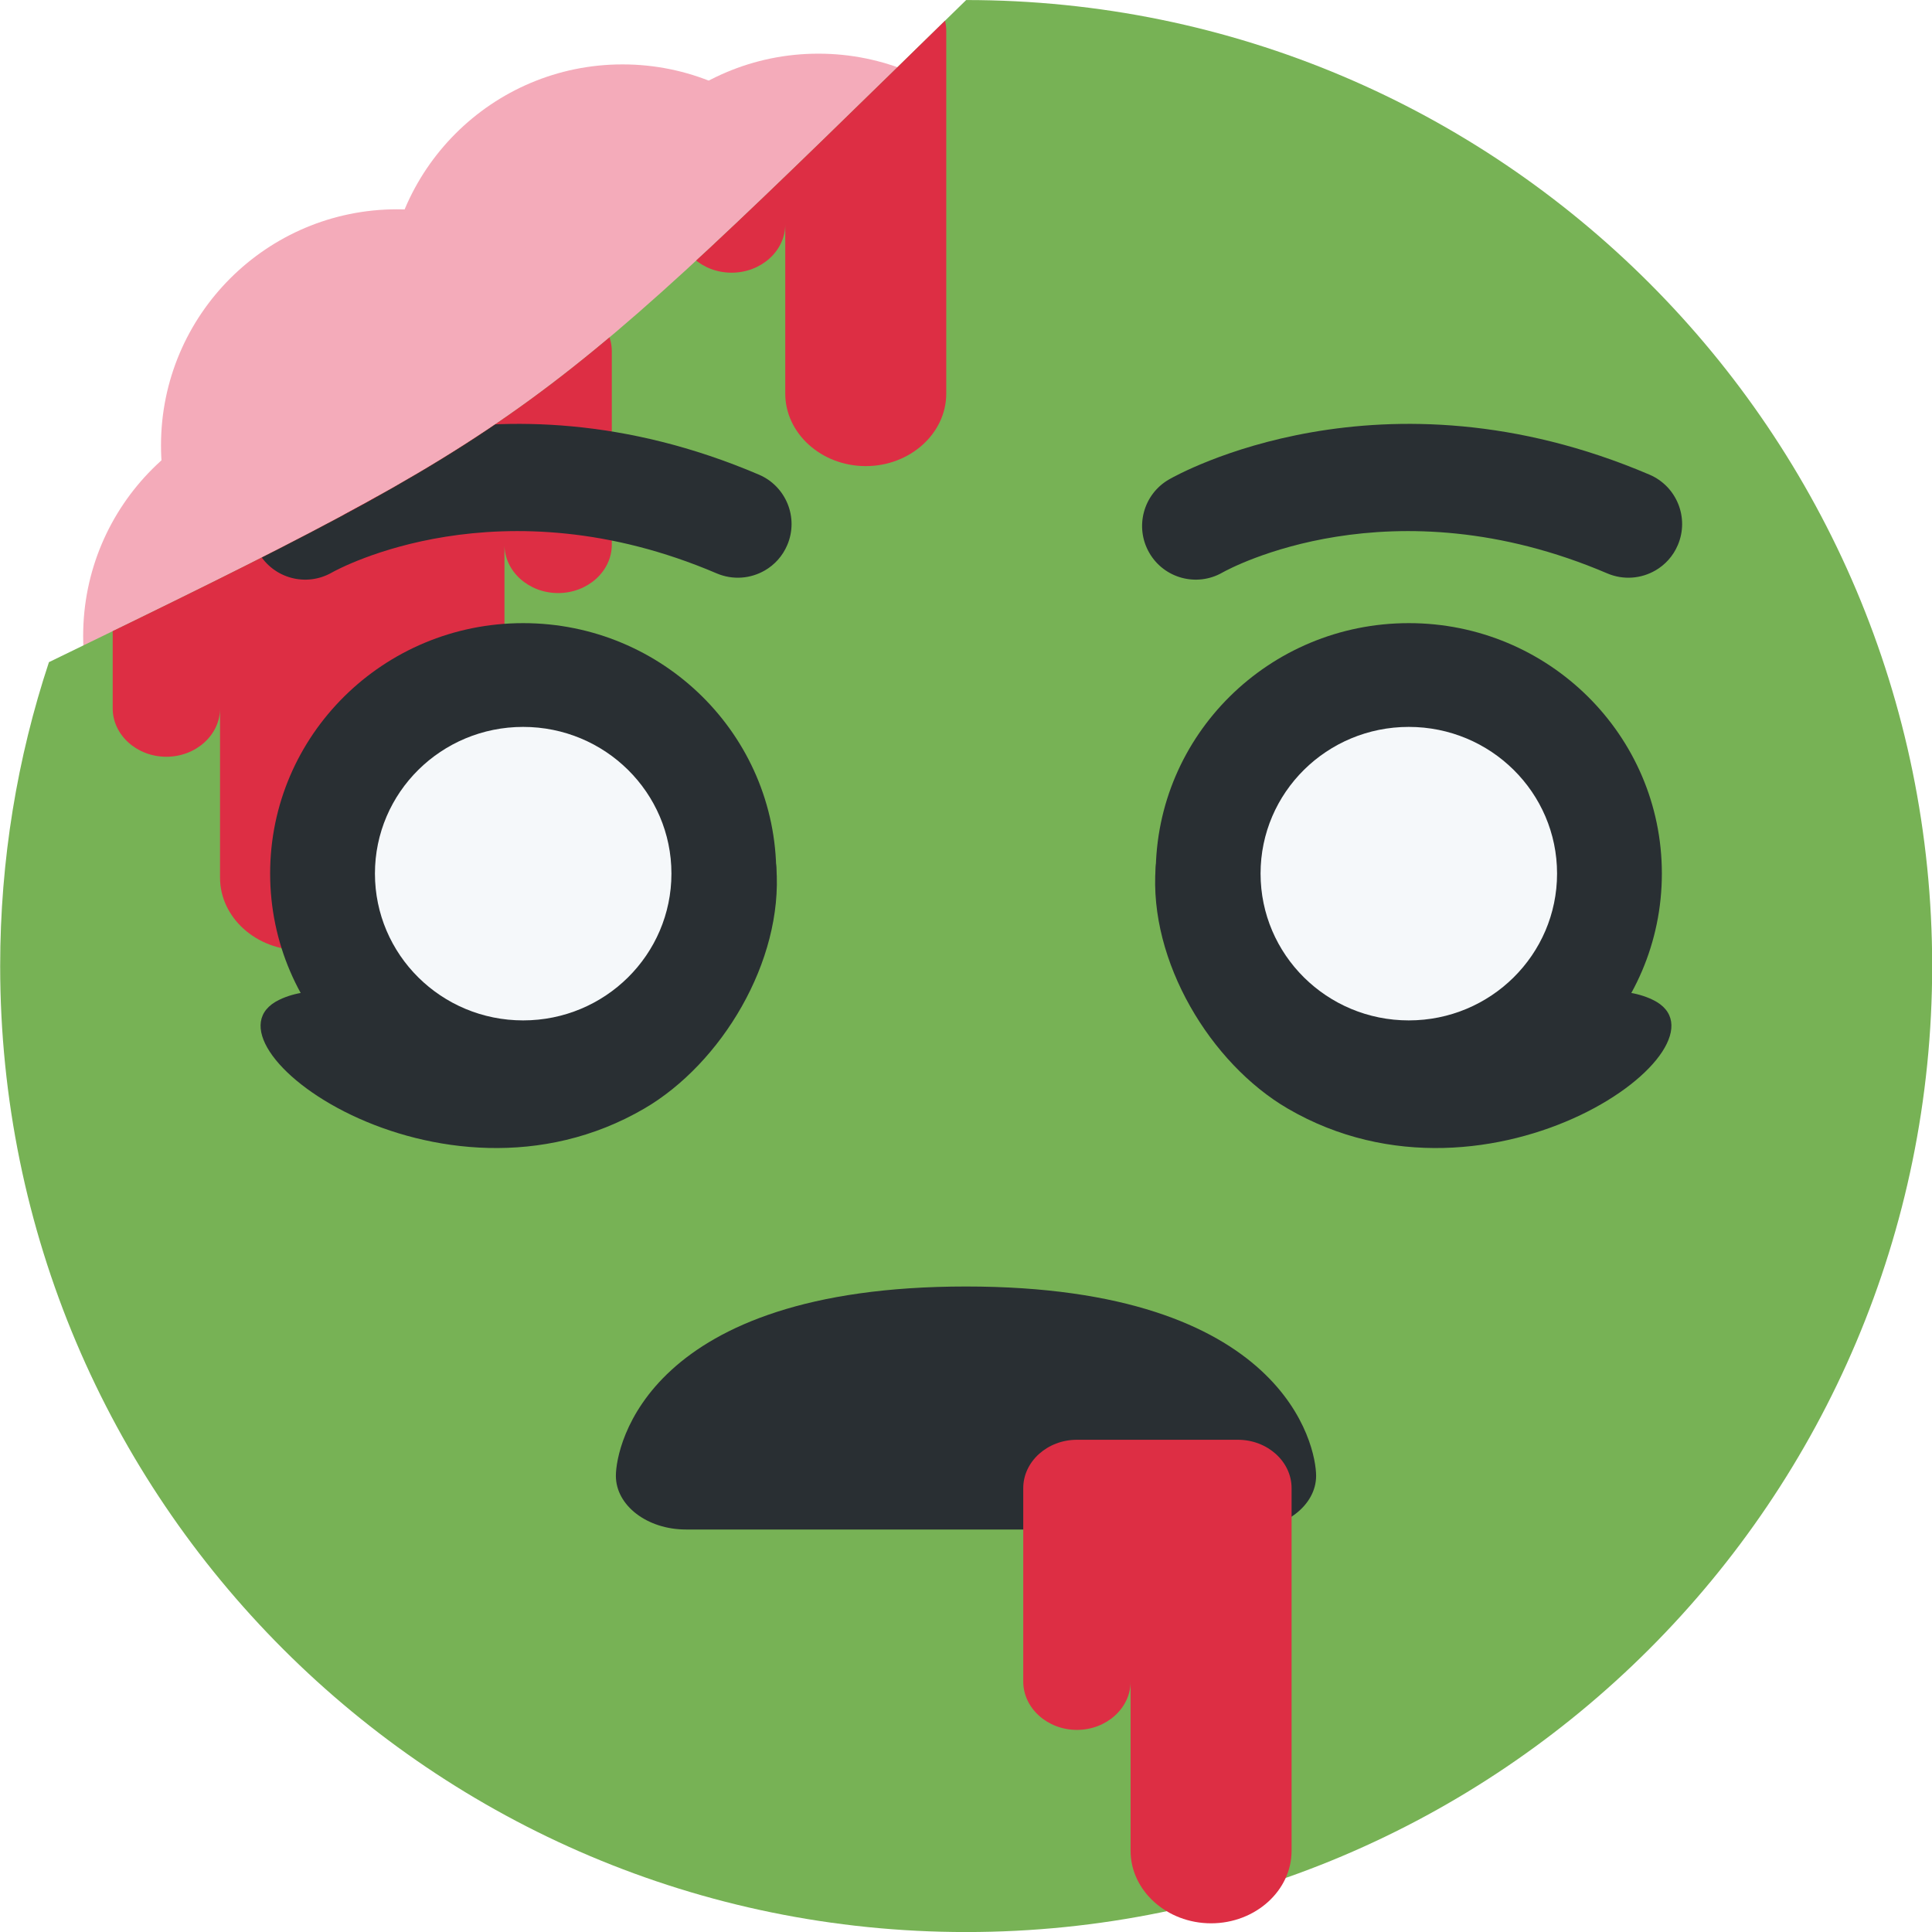
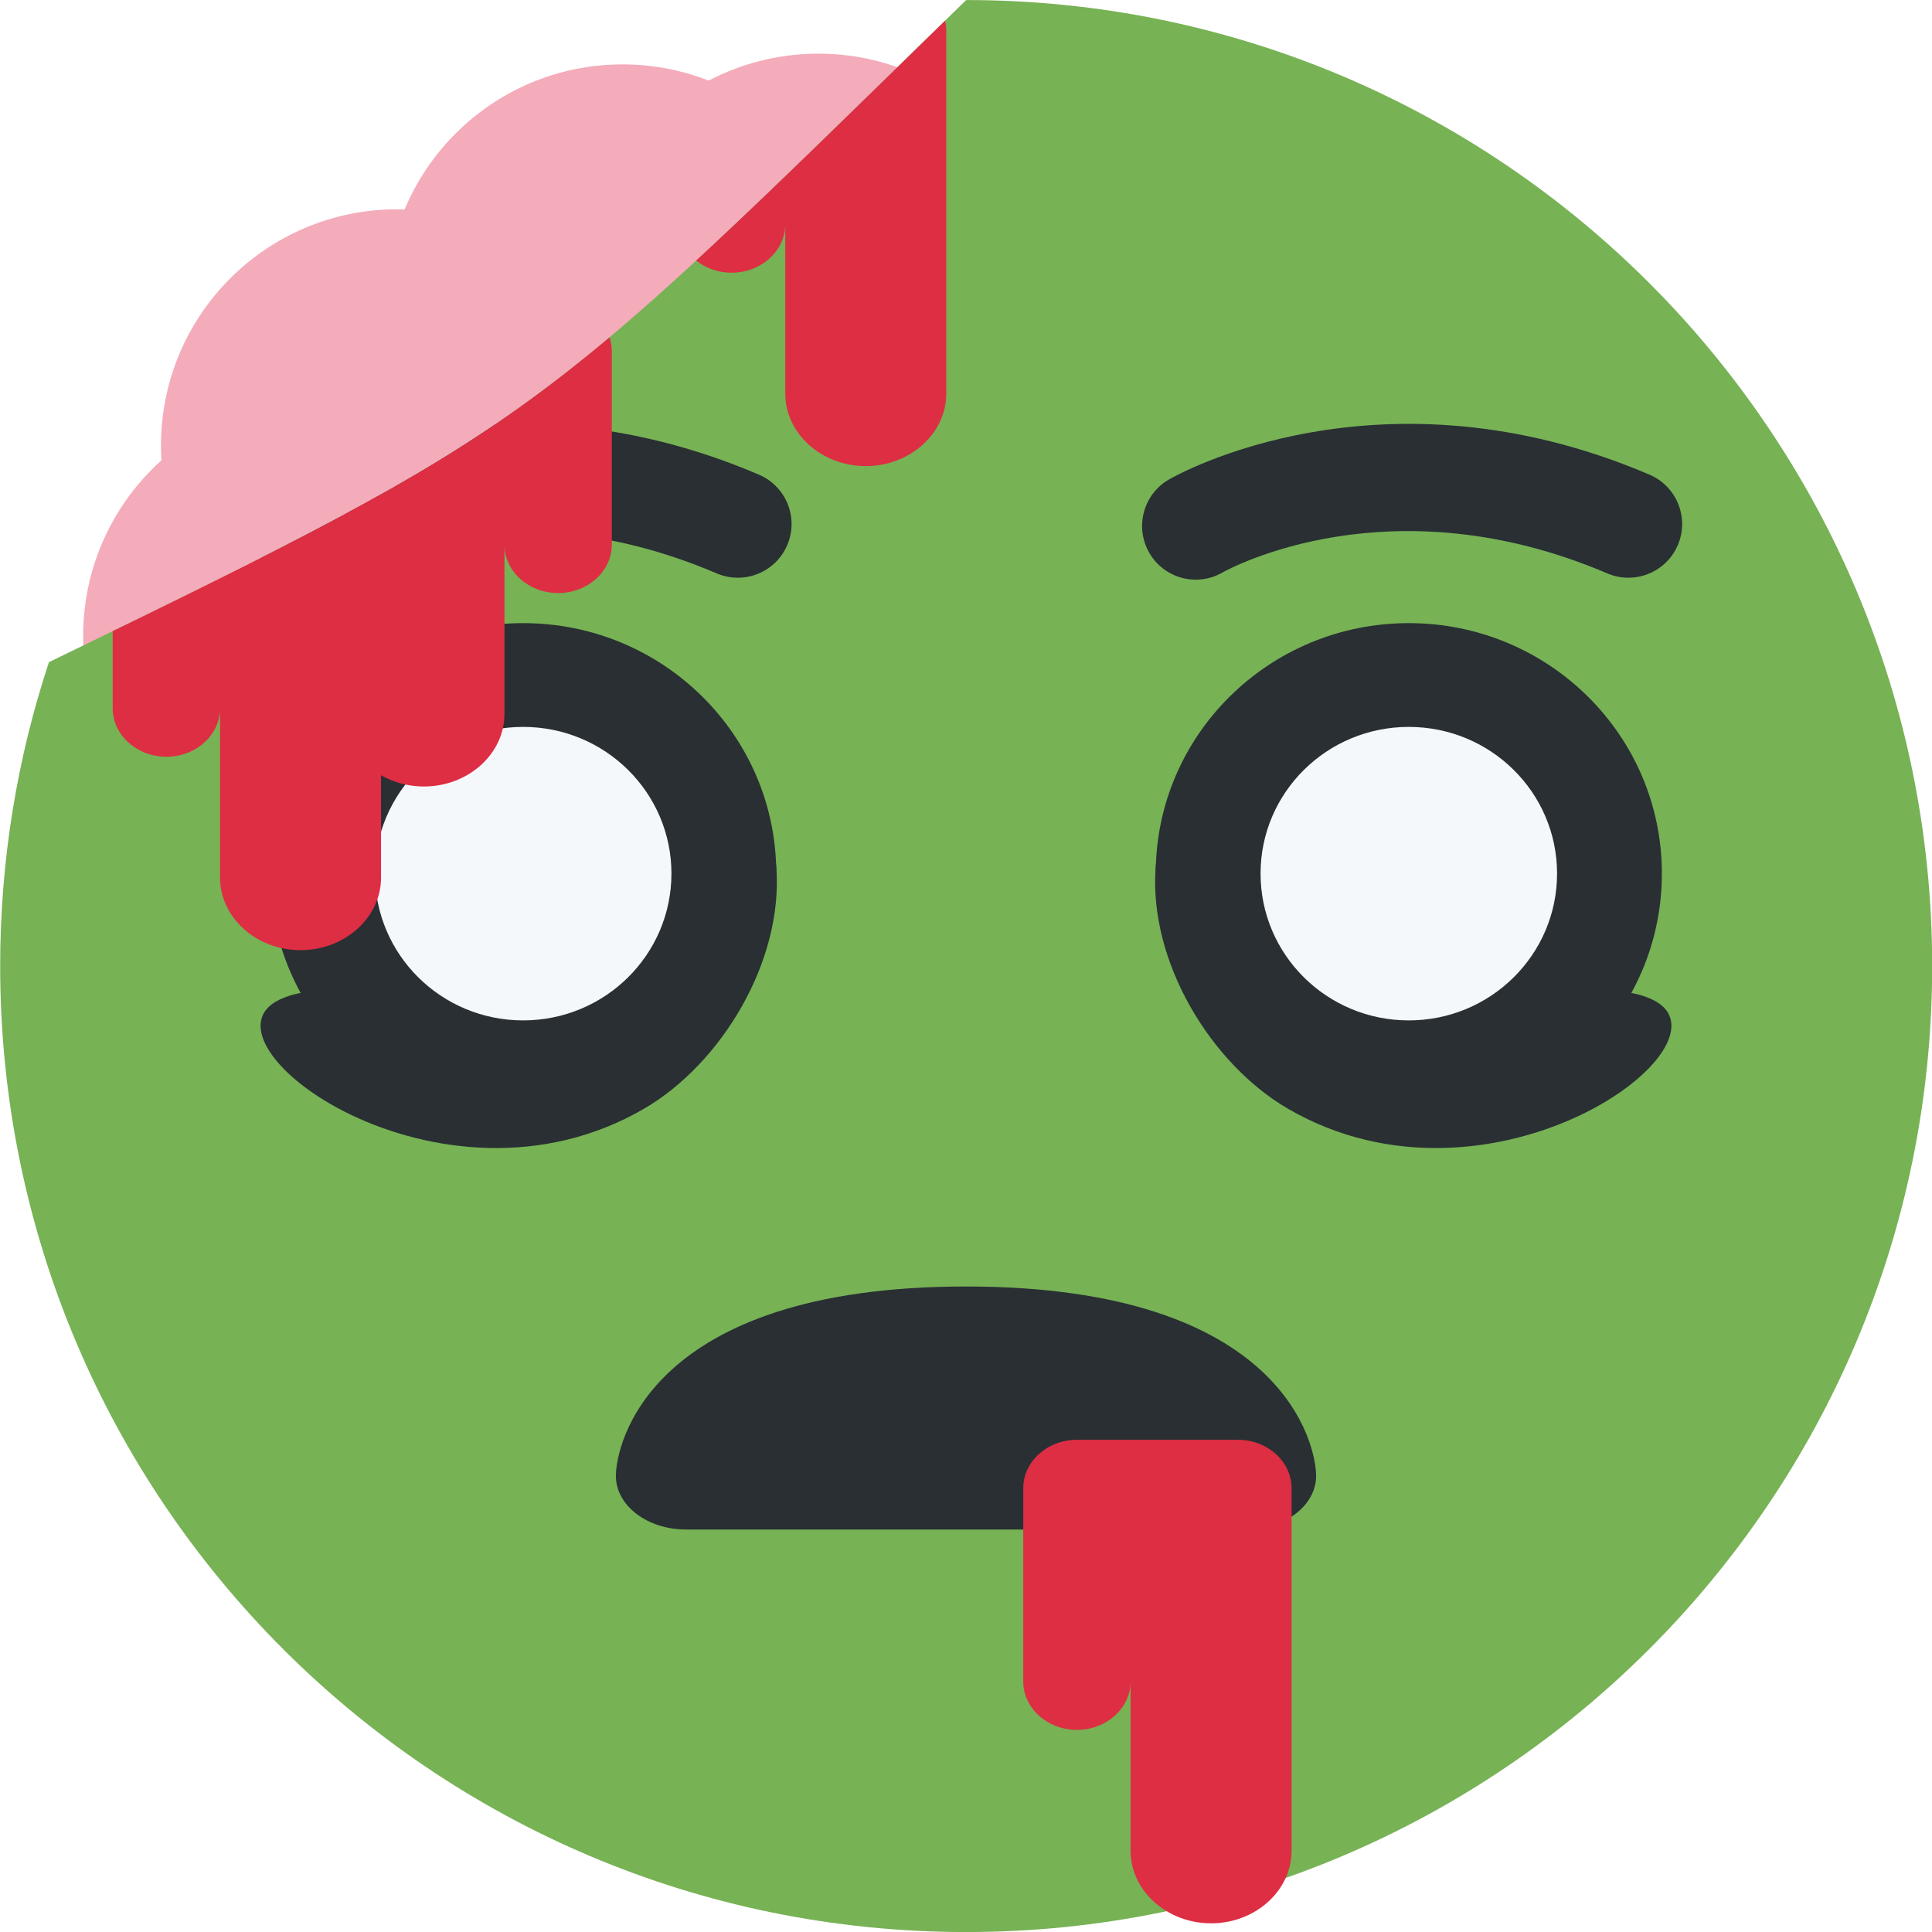
<svg xmlns="http://www.w3.org/2000/svg" viewBox="0 0 45 45" style="enable-background:new 0 0 45 45;" xml:space="preserve" version="1.1" id="svg2">
  <defs id="defs6">
    <clipPath id="clipPath16" clipPathUnits="userSpaceOnUse">
      <path id="path18" d="M 0,36 36,36 36,0 0,0 0,36 Z" />
    </clipPath>
    <clipPath clipPathUnits="userSpaceOnUse" id="clipPath4241">
      <path d="m 17.813,13.288 c 0.225,-0.13 0.413,-0.332 0.523,-0.591 0.272,-0.635 -0.024,-1.369 -0.658,-1.641 -6.25,-2.67 -10.995,-0.003 -11.194,0.112 -0.598,0.345 -0.803,1.11 -0.458,1.708 0.344,0.596 1.105,0.802 1.703,0.46 0.169,-0.095 3.917,-2.138 8.966,0.02 0.377,0.16 0.788,0.122 1.117,-0.068" style="fill:#292f33;fill-opacity:1;fill-rule:nonzero;stroke:none" id="path4243" />
    </clipPath>
    <clipPath id="clipPath16-9" clipPathUnits="userSpaceOnUse">
      <path id="path18-5" d="M 0,36 36,36 36,0 0,0 0,36 Z" />
    </clipPath>
    <clipPath id="clipPath16-99" clipPathUnits="userSpaceOnUse">
      <path id="path18-1" d="M 0,36 36,36 36,0 0,0 0,36 Z" />
    </clipPath>
    <clipPath id="clipPath16-8" clipPathUnits="userSpaceOnUse">
      <path id="path18-9" d="M 0,36 36,36 36,0 0,0 0,36 Z" />
    </clipPath>
    <clipPath id="clipPath28" clipPathUnits="userSpaceOnUse">
      <path id="path30-0" d="M 18,36 C 8.059,36 0,28 0,18 l 0,0 c 0,-2.209 1.791,-4 4,-4 l 0,0 28,0 c 2.209,0 4,1.791 4,4 l 0,0 c 0,10 -8.059,18 -18,18 z" />
    </clipPath>
    <clipPath clipPathUnits="userSpaceOnUse" id="clipPath4581">
      <path id="path4583" style="fill:#77b255;fill-opacity:1;fill-rule:nonzero;stroke:none" d="m 45.004,22.501 c 0,12.426 -10.074,22.5 -22.5,22.5 -12.425,0 -22.5,-10.074 -22.5,-22.5 0,-2.473 0.399,-4.853 1.136,-7.078 C 12.592,9.868 12.463,9.812 22.504,0.001 c 12.426,0 22.5,10.075 22.5,22.5" />
    </clipPath>
  </defs>
  <g id="g4545">
    <circle r="5.5" cy="7" cx="14.5" id="path4383-2-9-7" style="fill:#f4abba;fill-opacity:1;stroke:none;stroke-width:30;stroke-linecap:round;stroke-linejoin:round;stroke-miterlimit:4;stroke-dasharray:none;stroke-opacity:1" />
    <circle r="5.5" cy="10.375" cx="9.25" id="path4383-2-9" style="fill:#f4abba;fill-opacity:1;stroke:none;stroke-width:30;stroke-linecap:round;stroke-linejoin:round;stroke-miterlimit:4;stroke-dasharray:none;stroke-opacity:1" />
    <circle r="5.5" cy="6.75" cx="19.062" id="path4383-2" style="fill:#f4abba;fill-opacity:1;stroke:none;stroke-width:30;stroke-linecap:round;stroke-linejoin:round;stroke-miterlimit:4;stroke-dasharray:none;stroke-opacity:1" />
    <circle r="5.5" cy="14.813" cx="7.437" id="path4383" style="fill:#f4abba;fill-opacity:1;stroke:none;stroke-width:30;stroke-linecap:round;stroke-linejoin:round;stroke-miterlimit:4;stroke-dasharray:none;stroke-opacity:1" />
  </g>
  <path id="path22" style="fill:#77b255;fill-opacity:1;fill-rule:nonzero;stroke:none" d="m 45.004,22.501 c 0,12.426 -10.074,22.5 -22.5,22.5 -12.425,0 -22.5,-10.074 -22.5,-22.5 0,-2.473 0.399,-4.853 1.136,-7.078 C 12.592,9.868 12.463,9.812 22.504,0.001 c 12.426,0 22.5,10.075 22.5,22.5" />
  <g id="g48" transform="matrix(-1.630991,0,0,-1.25,15.97603,35.625)" style="fill:#292f33;fill-opacity:1">
    <path d="m 0,0 -8,0 c -0.552,0 -1,0.447 -1,1 0,0.553 0.448,3.528 5,3.528 C 0.553,4.528 1,1.553 1,1 1,0.447 0.553,0 0,0" style="fill:#292f33;fill-opacity:1;fill-rule:nonzero;stroke:none" id="path50" />
  </g>
  <g id="g44-2-1-2" transform="matrix(-2.918748,0,0,-2.918748,26.91949,20.34557)" style="fill:#664500;fill-opacity:1" />
  <g id="g44-2-1-2-1" transform="matrix(2.918748,0,0,-2.918748,18.08051,20.34557)" style="fill:#664500;fill-opacity:1" />
  <g id="g4591">
    <g style="fill:#292f33;fill-opacity:1" transform="matrix(0.6824647,2.717592,-1.638068,0.4055389,27.37205,29.47414)" id="g48-5-8">
      <path id="path50-2-2" style="fill:#292f33;fill-opacity:1;fill-rule:nonzero;stroke:none" d="m -3.913,-2.887 c 0.014,0.146 0.202,1.558 0.662,1.81 0.745,0.41 1.693,-0.077 2.209,-0.955 1.373,-2.337 0.379,-6.31 -0.148,-5.253 -0.379,0.76 0.008,2.215 -1.48,3.537 -0.684,0.053 -1.28,0.48 -1.243,0.861 z" />
    </g>
    <path d="m 26.919,20.346 c 0,3.225 2.639,5.837 5.896,5.837 3.254,0 5.893,-2.612 5.893,-5.837 0,-3.222 -2.639,-5.832 -5.893,-5.832 -3.257,0 -5.896,2.609 -5.896,5.832" style="fill:#292f33;fill-opacity:1;fill-rule:nonzero;stroke:none" id="path46-4-8-5" />
    <path d="m 36.267,20.347 c 0,1.889 -1.546,3.42 -3.454,3.42 -1.907,0 -3.452,-1.53 -3.452,-3.42 0,-1.888 1.546,-3.416 3.452,-3.416 1.908,0 3.454,1.529 3.454,3.416" style="fill:#f5f8fa;fill-opacity:1;fill-rule:nonzero;stroke:none" id="path46-4-9-8-7-3-3-4" />
  </g>
  <path d="m 38.556,13.288 c 0.225,-0.13 0.413,-0.332 0.523,-0.591 0.272,-0.635 -0.024,-1.369 -0.658,-1.641 -6.25,-2.67 -10.995,-0.003 -11.194,0.112 -0.598,0.345 -0.803,1.11 -0.458,1.708 0.344,0.596 1.105,0.802 1.703,0.46 0.169,-0.095 3.917,-2.138 8.966,0.02 0.377,0.16 0.788,0.122 1.117,-0.068" style="fill:#292f33;fill-opacity:1;fill-rule:nonzero;stroke:none" id="path58-3" />
  <g id="g44-4" transform="matrix(1.25,0,0,-1.126256,28.83344,33.53509)" style="fill:#dd2e44;fill-opacity:1">
    <path d="m 0,0 -3,0 c -0.55,0 -1,-0.45 -1,-1 l 0,-4 c 0,-0.55 0.45,-1 1,-1 0.55,0 1,0.45 1,1 l 0,-3.5 c 0,-0.825 0.675,-1.5 1.5,-1.5 0.825,0 1.5,0.675 1.5,1.5 L 1,-4 1,-1.5 1,-1 C 1,-0.45 0.55,0 0,0" style="fill:#dd2e44;fill-opacity:1;fill-rule:nonzero;stroke:none" id="path46-8" />
  </g>
-   <g id="g4573" clip-path="url(#clipPath4581)">
+   <g id="g4585">
+     <g style="fill:#292f33;fill-opacity:1" transform="matrix(-0.6824647,2.717592,1.638068,0.4055389,17.62795,29.47414)" id="g48-5-8-2">
+       <path id="path50-2-2-9" style="fill:#292f33;fill-opacity:1;fill-rule:nonzero;stroke:none" d="m -3.913,-2.887 c 0.014,0.146 0.202,1.558 0.662,1.81 0.745,0.41 1.693,-0.077 2.209,-0.955 1.373,-2.337 0.379,-6.31 -0.148,-5.253 -0.379,0.76 0.008,2.215 -1.48,3.537 -0.684,0.053 -1.28,0.48 -1.243,0.861 z" />
+     </g>
+     <path d="m 18.081,20.346 c 0,3.225 -2.639,5.837 -5.896,5.837 -3.254,0 -5.893,-2.612 -5.893,-5.837 0,-3.222 2.639,-5.832 5.893,-5.832 3.257,0 5.896,2.609 5.896,5.832" style="fill:#292f33;fill-opacity:1;fill-rule:nonzero;stroke:none" id="path46-4-8-5-4" />
+     <path d="m 15.639,20.347 c 0,1.889 -1.546,3.42 -3.454,3.42 -1.907,0 -3.452,-1.53 -3.452,-3.42 0,-1.888 1.546,-3.416 3.452,-3.416 1.908,0 3.454,1.529 3.454,3.416" style="fill:#f5f8fa;fill-opacity:1;fill-rule:nonzero;stroke:none" id="path46-4-9-8-7-3-3" />
+   </g>
+   <path id="path22-8" style="fill:#292f33;fill-opacity:1;fill-rule:nonzero;stroke:none" d="m 45.007,22.503 c 0,12.426 -10.074,22.5 -22.5,22.5 -12.425,0 -22.5,-10.074 -22.5,-22.5 0,-2.473 0.399,-4.853 1.136,-7.078 C 12.596,9.869 12.467,9.814 22.507,0.003 c 12.426,0 22.5,10.075 22.5,22.5" clip-path="url(#clipPath4241)" />
+   <g id="g4573" clip-path="url(#clipPath4581)" style="enable-background:new 0 0 45 45">
    <g style="fill:#dd2e44;fill-opacity:1" transform="matrix(1.25,0,0,-1.126256,7.625,10.86872)" id="g44-4-1">
      <path id="path46-8-8" style="fill:#dd2e44;fill-opacity:1;fill-rule:nonzero;stroke:none" d="m 0,0 -3,0 c -0.55,0 -1,-0.45 -1,-1 l 0,-4 c 0,-0.55 0.45,-1 1,-1 0.55,0 1,0.45 1,1 l 0,-3.5 c 0,-0.825 0.675,-1.5 1.5,-1.5 0.825,0 1.5,0.675 1.5,1.5 L 1,-4 1,-1.5 1,-1 C 1,-0.45 0.55,0 0,0" />
    </g>
    <g style="fill:#dd2e44;fill-opacity:1" transform="matrix(-1.25,0,0,-1.126256,9.249999,7.056221)" id="g44-4-1-0">
      <path id="path46-8-8-1" style="fill:#dd2e44;fill-opacity:1;fill-rule:nonzero;stroke:none" d="m 0,0 -3,0 c -0.55,0 -1,-0.45 -1,-1 l 0,-4 c 0,-0.55 0.45,-1 1,-1 0.55,0 1,0.45 1,1 l 0,-3.5 c 0,-0.825 0.675,-1.5 1.5,-1.5 0.825,0 1.5,0.675 1.5,1.5 L 1,-4 1,-1.5 1,-1 C 1,-0.45 0.55,0 0,0" />
    </g>
    <g style="fill:#dd2e44;fill-opacity:1" transform="matrix(1.25,0,0,-1.126256,20.79011,-0.4060354)" id="g44-4-4">
      <path id="path46-8-3" style="fill:#dd2e44;fill-opacity:1;fill-rule:nonzero;stroke:none" d="m 0,0 -3,0 c -0.55,0 -1,-0.45 -1,-1 l 0,-4 c 0,-0.55 0.45,-1 1,-1 0.55,0 1,0.45 1,1 l 0,-3.5 c 0,-0.825 0.675,-1.5 1.5,-1.5 0.825,0 1.5,0.675 1.5,1.5 L 1,-4 1,-1.5 1,-1 C 1,-0.45 0.55,0 0,0" />
    </g>
  </g>
-   <g id="g4585">
-     <g style="fill:#292f33;fill-opacity:1" transform="matrix(-0.6824647,2.717592,1.638068,0.4055389,17.62795,29.47414)" id="g48-5-8-2">
-       <path id="path50-2-2-9" style="fill:#292f33;fill-opacity:1;fill-rule:nonzero;stroke:none" d="m -3.913,-2.887 c 0.014,0.146 0.202,1.558 0.662,1.81 0.745,0.41 1.693,-0.077 2.209,-0.955 1.373,-2.337 0.379,-6.31 -0.148,-5.253 -0.379,0.76 0.008,2.215 -1.48,3.537 -0.684,0.053 -1.28,0.48 -1.243,0.861 z" />
-     </g>
-     <path d="m 18.081,20.346 c 0,3.225 -2.639,5.837 -5.896,5.837 -3.254,0 -5.893,-2.612 -5.893,-5.837 0,-3.222 2.639,-5.832 5.893,-5.832 3.257,0 5.896,2.609 5.896,5.832" style="fill:#292f33;fill-opacity:1;fill-rule:nonzero;stroke:none" id="path46-4-8-5-4" />
-     <path d="m 15.639,20.347 c 0,1.889 -1.546,3.42 -3.454,3.42 -1.907,0 -3.452,-1.53 -3.452,-3.42 0,-1.888 1.546,-3.416 3.452,-3.416 1.908,0 3.454,1.529 3.454,3.416" style="fill:#f5f8fa;fill-opacity:1;fill-rule:nonzero;stroke:none" id="path46-4-9-8-7-3-3" />
-   </g>
-   <path id="path22-8" style="fill:#292f33;fill-opacity:1;fill-rule:nonzero;stroke:none" d="m 45.007,22.503 c 0,12.426 -10.074,22.5 -22.5,22.5 -12.425,0 -22.5,-10.074 -22.5,-22.5 0,-2.473 0.399,-4.853 1.136,-7.078 C 12.596,9.869 12.467,9.814 22.507,0.003 c 12.426,0 22.5,10.075 22.5,22.5" clip-path="url(#clipPath4241)" />
</svg>
